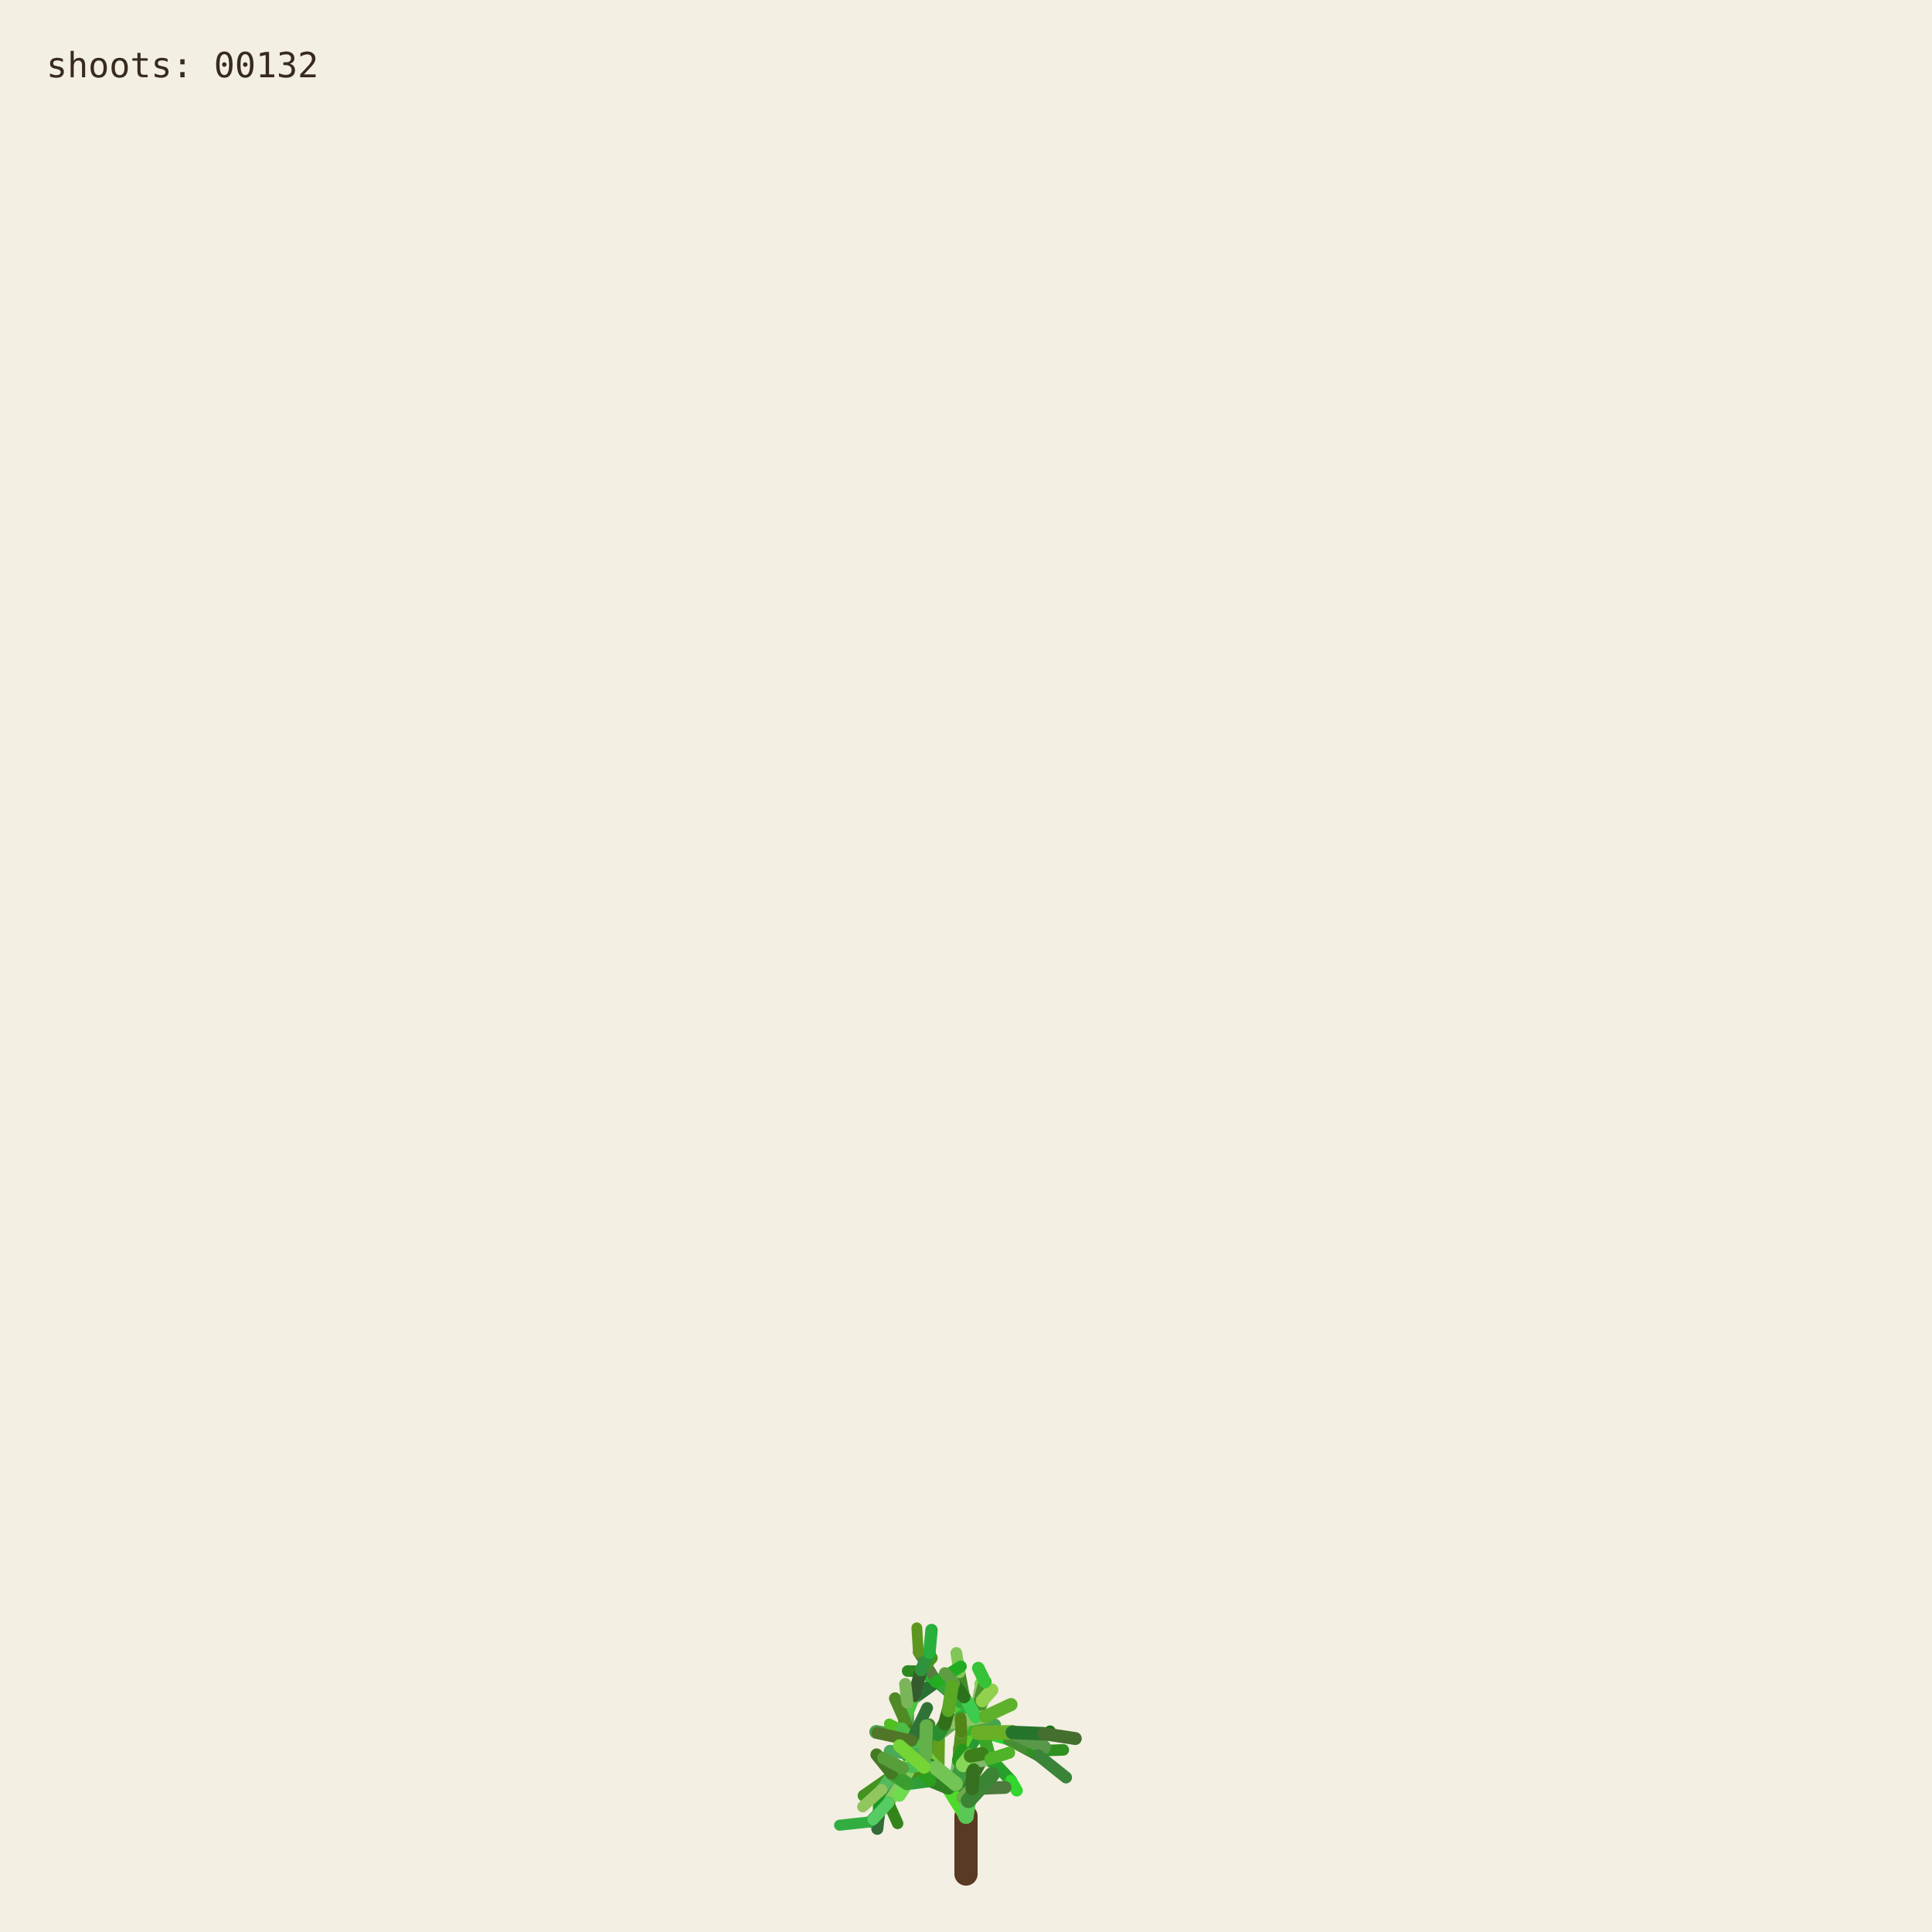
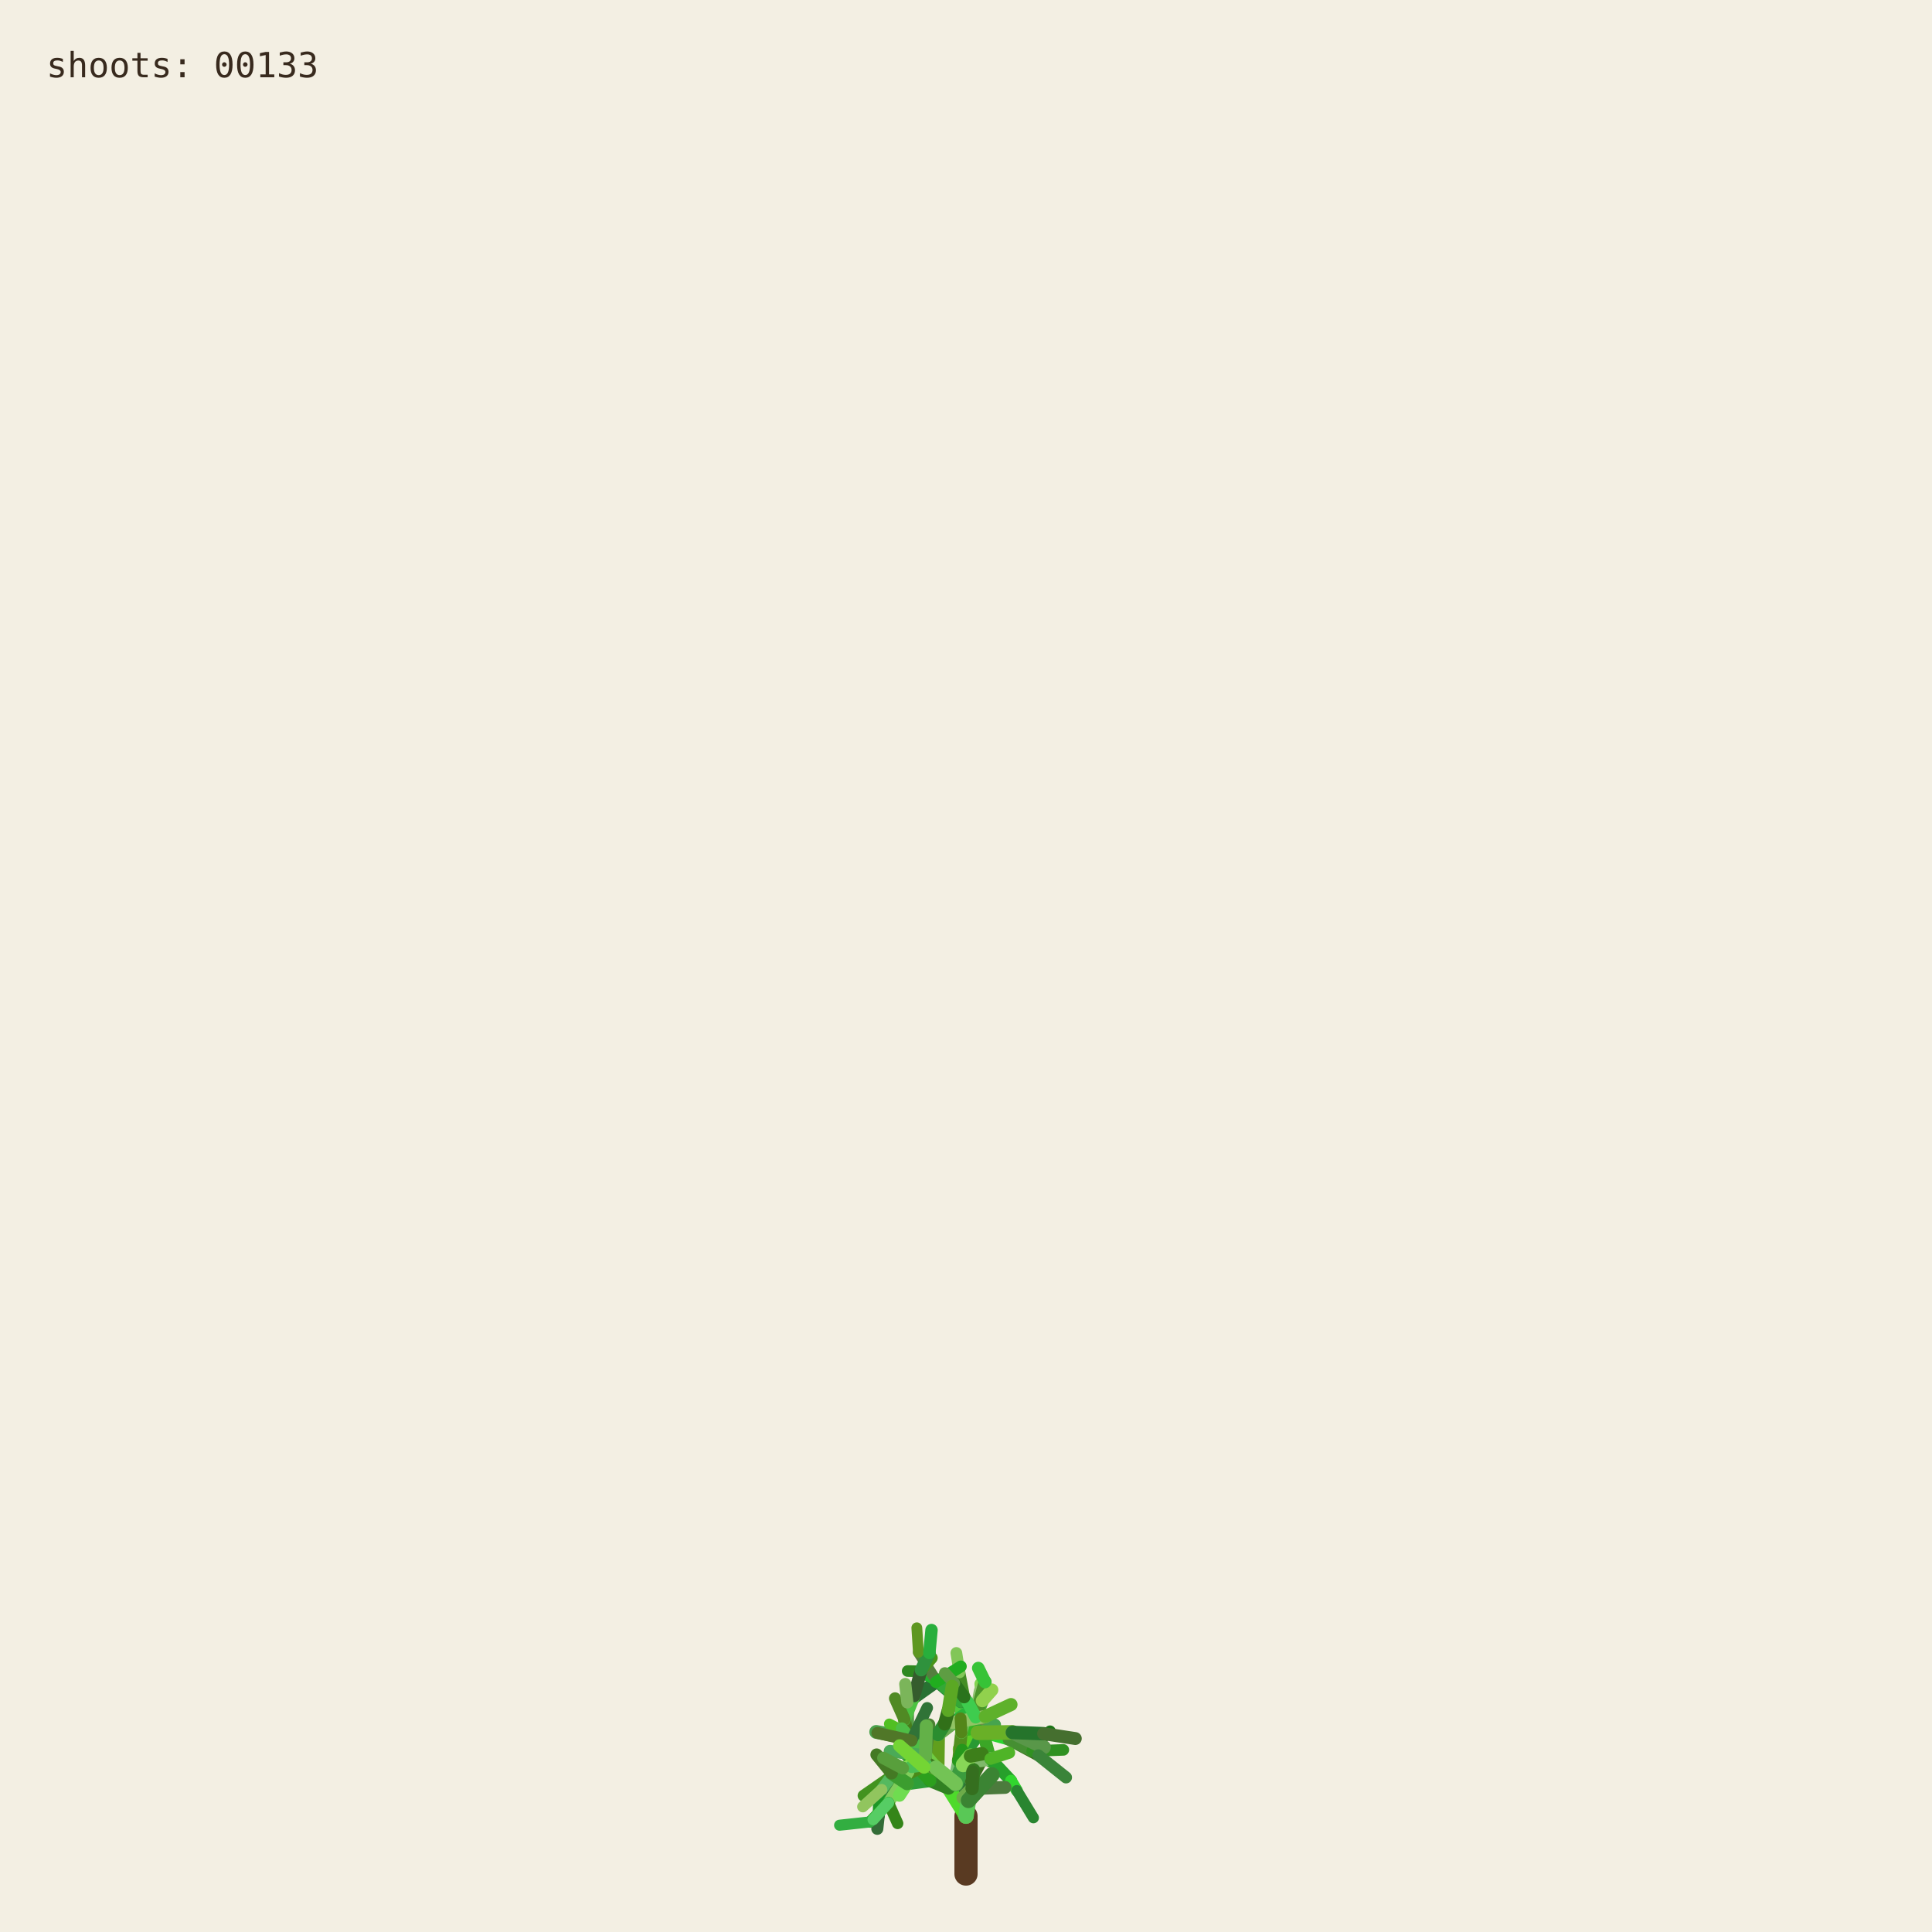
<svg xmlns="http://www.w3.org/2000/svg" viewBox="0 0 1000 1000" role="img" aria-labelledby="title desc">
  <rect width="1000" height="1000" fill="#f3efe3" />
  <g fill="none" stroke-linecap="round">
    <path d="M500 970 L500 940" stroke="#593a22" stroke-width="12" />
    <path d="M500.000 940.000 L494.591 923.254" stroke="hsl(89 50% 51%)" stroke-width="8.067" data-shoot="1" />
    <path d="M500.000 940.000 L498.548 930.480" stroke="hsl(108 42% 32%)" stroke-width="7.603" data-shoot="2" />
    <path d="M494.591 923.254 L485.237 916.016" stroke="hsl(129 39% 53%)" stroke-width="7.427" data-shoot="3" />
    <path d="M498.548 930.480 L502.606 920.794" stroke="hsl(125 41% 32%)" stroke-width="7.235" data-shoot="4" />
    <path d="M502.606 920.794 L496.770 905.343" stroke="hsl(93 34% 43%)" stroke-width="7.253" data-shoot="5" />
    <path d="M494.591 923.254 L497.365 909.040" stroke="hsl(116 35% 60%)" stroke-width="8.012" data-shoot="6" />
    <path d="M485.237 916.016 L485.497 897.710" stroke="hsl(89 69% 37%)" stroke-width="7.213" data-shoot="7" />
    <path d="M496.770 905.343 L501.215 895.004" stroke="hsl(92 66% 60%)" stroke-width="7.141" data-shoot="8" />
    <path d="M497.365 909.040 L506.164 896.866" stroke="hsl(126 59% 38%)" stroke-width="8.073" data-shoot="9" />
    <path d="M501.215 895.004 L510.832 888.548" stroke="hsl(91 35% 42%)" stroke-width="6.879" data-shoot="10" />
    <path d="M485.497 897.710 L493.416 891.622" stroke="hsl(104 36% 49%)" stroke-width="7.124" data-shoot="11" />
    <path d="M500.000 940.000 L490.927 925.443" stroke="hsl(108 70% 51%)" stroke-width="7.399" data-shoot="12" />
    <path d="M485.237 916.016 L479.157 913.325" stroke="hsl(112 69% 34%)" stroke-width="7.149" data-shoot="13" />
    <path d="M490.927 925.443 L481.351 921.527" stroke="hsl(111 58% 32%)" stroke-width="6.945" data-shoot="14" />
    <path d="M498.548 930.480 L503.173 925.799" stroke="hsl(98 40% 48%)" stroke-width="6.990" data-shoot="15" />
    <path d="M496.770 905.343 L505.035 888.845" stroke="hsl(101 68% 48%)" stroke-width="6.979" data-shoot="16" />
    <path d="M493.416 891.622 L508.817 896.643" stroke="hsl(128 70% 39%)" stroke-width="6.561" data-shoot="17" />
    <path d="M479.157 913.325 L469.750 899.500" stroke="hsl(95 57% 50%)" stroke-width="7.139" data-shoot="18" />
    <path d="M505.035 888.845 L508.436 880.301" stroke="hsl(98 53% 41%)" stroke-width="6.832" data-shoot="19" />
    <path d="M501.215 895.004 L501.550 888.479" stroke="hsl(112 68% 42%)" stroke-width="6.773" data-shoot="20" />
    <path d="M485.237 916.016 L479.029 908.697" stroke="hsl(100 57% 53%)" stroke-width="6.945" data-shoot="21" />
    <path d="M502.606 920.794 L496.127 911.207" stroke="hsl(123 62% 40%)" stroke-width="6.865" data-shoot="22" />
    <path d="M496.127 911.207 L497.635 896.782" stroke="hsl(93 65% 34%)" stroke-width="6.505" data-shoot="23" />
    <path d="M494.591 923.254 L500.793 909.571" stroke="hsl(113 71% 34%)" stroke-width="7.895" data-shoot="24" />
    <path d="M485.237 916.016 L479.462 917.793" stroke="hsl(99 66% 28%)" stroke-width="7.154" data-shoot="25" />
    <path d="M485.237 916.016 L473.231 912.147" stroke="hsl(93 38% 42%)" stroke-width="6.997" data-shoot="26" />
    <path d="M485.237 916.016 L473.737 913.680" stroke="hsl(114 35% 58%)" stroke-width="6.828" data-shoot="27" />
    <path d="M497.635 896.782 L497.395 881.015" stroke="hsl(110 56% 51%)" stroke-width="6.336" data-shoot="28" />
    <path d="M469.750 899.500 L453.522 896.436" stroke="hsl(121 37% 46%)" stroke-width="7.140" data-shoot="29" />
    <path d="M481.351 921.527 L469.530 923.105" stroke="hsl(126 55% 40%)" stroke-width="6.995" data-shoot="30" />
    <path d="M505.035 888.845 L499.035 878.436" stroke="hsl(88 42% 31%)" stroke-width="6.545" data-shoot="31" />
    <path d="M502.606 920.794 L507.653 911.330" stroke="hsl(99 57% 28%)" stroke-width="6.856" data-shoot="32" />
    <path d="M481.351 921.527 L478.279 914.724" stroke="hsl(122 35% 29%)" stroke-width="6.742" data-shoot="33" />
    <path d="M508.817 896.643 L522.168 900.369" stroke="hsl(122 67% 50%)" stroke-width="6.210" data-shoot="34" />
    <path d="M479.029 908.697 L477.185 899.261" stroke="hsl(124 64% 35%)" stroke-width="6.693" data-shoot="35" />
    <path d="M494.591 923.254 L498.563 913.442" stroke="hsl(122 45% 42%)" stroke-width="7.987" data-shoot="36" />
    <path d="M473.737 913.680 L467.283 915.265" stroke="hsl(125 60% 37%)" stroke-width="6.814" data-shoot="37" />
    <path d="M481.351 921.527 L469.226 908.135" stroke="hsl(113 69% 37%)" stroke-width="6.660" data-shoot="38" />
    <path d="M473.231 912.147 L461.374 919.424" stroke="hsl(100 70% 60%)" stroke-width="6.453" data-shoot="39" />
    <path d="M497.635 896.782 L500.334 886.420" stroke="hsl(108 47% 53%)" stroke-width="6.302" data-shoot="40" />
    <path d="M467.283 915.265 L455.168 929.331" stroke="hsl(120 40% 35%)" stroke-width="6.786" data-shoot="41" />
    <path d="M508.817 896.643 L512.869 911.725" stroke="hsl(110 63% 40%)" stroke-width="6.518" data-shoot="42" />
    <path d="M496.127 911.207 L497.987 905.795" stroke="hsl(115 70% 35%)" stroke-width="6.363" data-shoot="43" />
    <path d="M507.653 911.330 L512.674 910.357" stroke="hsl(104 36% 57%)" stroke-width="6.747" data-shoot="44" />
    <path d="M479.157 913.325 L470.181 917.185" stroke="hsl(95 64% 53%)" stroke-width="6.833" data-shoot="45" />
    <path d="M469.750 899.500 L469.633 881.151" stroke="hsl(111 38% 45%)" stroke-width="6.815" data-shoot="46" />
    <path d="M479.029 908.697 L480.879 892.655" stroke="hsl(102 44% 35%)" stroke-width="6.467" data-shoot="47" />
    <path d="M500.334 886.420 L507.457 881.593" stroke="hsl(118 47% 56%)" stroke-width="6.197" data-shoot="48" />
    <path d="M461.374 919.424 L446.935 929.431" stroke="hsl(102 65% 35%)" stroke-width="6.069" data-shoot="49" />
    <path d="M508.436 880.301 L507.585 871.602" stroke="hsl(97 61% 57%)" stroke-width="6.448" data-shoot="50" />
    <path d="M512.674 910.357 L523.304 921.702" stroke="hsl(122 61% 39%)" stroke-width="6.341" data-shoot="51" />
    <path d="M500.000 940.000 L501.279 931.882" stroke="hsl(118 51% 56%)" stroke-width="7.998" data-shoot="52" />
    <path d="M499.035 878.436 L496.590 865.625" stroke="hsl(103 58% 35%)" stroke-width="6.115" data-shoot="53" />
    <path d="M485.497 897.710 L488.970 892.287" stroke="hsl(123 54% 36%)" stroke-width="7.087" data-shoot="54" />
    <path d="M496.590 865.625 L495.009 855.557" stroke="hsl(97 49% 56%)" stroke-width="6.061" data-shoot="55" />
    <path d="M469.633 881.151 L484.418 870.623" stroke="hsl(128 48% 30%)" stroke-width="6.659" data-shoot="56" />
    <path d="M485.237 916.016 L477.752 911.974" stroke="hsl(90 58% 50%)" stroke-width="6.898" data-shoot="57" />
    <path d="M498.563 913.442 L502.383 908.863" stroke="hsl(97 61% 59%)" stroke-width="7.688" data-shoot="58" />
    <path d="M479.157 913.325 L464.639 921.037" stroke="hsl(94 69% 32%)" stroke-width="6.531" data-shoot="59" />
    <path d="M478.279 914.724 L471.794 900.929" stroke="hsl(117 71% 29%)" stroke-width="6.231" data-shoot="60" />
    <path d="M522.168 900.369 L536.734 901.964" stroke="hsl(111 46% 60%)" stroke-width="6.038" data-shoot="61" />
    <path d="M471.794 900.929 L465.848 895.170" stroke="hsl(103 40% 56%)" stroke-width="5.768" data-shoot="62" />
    <path d="M469.750 899.500 L468.128 889.982" stroke="hsl(93 64% 30%)" stroke-width="6.667" data-shoot="63" />
    <path d="M477.185 899.261 L475.657 893.582" stroke="hsl(113 52% 40%)" stroke-width="6.319" data-shoot="64" />
    <path d="M479.029 908.697 L474.737 903.891" stroke="hsl(93 52% 43%)" stroke-width="6.709" data-shoot="65" />
    <path d="M523.304 921.702 L526.314 926.781" stroke="hsl(119 67% 51%)" stroke-width="6.166" data-shoot="66" />
    <path d="M505.035 888.845 L507.387 875.338" stroke="hsl(96 40% 59%)" stroke-width="6.739" data-shoot="67" />
    <path d="M522.168 900.369 L537.413 908.545" stroke="hsl(99 61% 27%)" stroke-width="6.155" data-shoot="68" />
    <path d="M497.395 881.015 L483.011 868.683" stroke="hsl(129 53% 36%)" stroke-width="6.314" data-shoot="69" />
    <path d="M522.168 900.369 L534.219 906.339" stroke="hsl(108 48% 38%)" stroke-width="6.199" data-shoot="70" />
    <path d="M493.416 891.622 L507.262 882.093" stroke="hsl(127 63% 43%)" stroke-width="6.826" data-shoot="71" />
    <path d="M502.383 908.863 L508.238 907.761" stroke="hsl(99 66% 30%)" stroke-width="7.032" data-shoot="72" />
    <path d="M508.817 896.643 L514.829 892.790" stroke="hsl(125 40% 46%)" stroke-width="6.585" data-shoot="73" />
    <path d="M468.128 889.982 L473.133 877.764" stroke="hsl(115 52% 51%)" stroke-width="6.671" data-shoot="74" />
    <path d="M465.848 895.170 L460.313 892.280" stroke="hsl(102 70% 44%)" stroke-width="5.549" data-shoot="75" />
    <path d="M468.128 889.982 L463.284 879.089" stroke="hsl(94 59% 34%)" stroke-width="6.302" data-shoot="76" />
    <path d="M461.374 919.424 L456.357 926.300" stroke="hsl(126 42% 53%)" stroke-width="6.125" data-shoot="77" />
    <path d="M483.011 868.683 L476.458 865.059" stroke="hsl(124 68% 42%)" stroke-width="6.199" data-shoot="78" />
    <path d="M455.168 929.331 L454.837 939.862" stroke="hsl(125 68% 35%)" stroke-width="6.316" data-shoot="79" />
    <path d="M534.219 906.339 L550.383 905.736" stroke="hsl(112 63% 35%)" stroke-width="5.969" data-shoot="80" />
    <path d="M470.181 917.185 L459.860 933.116" stroke="hsl(100 53% 58%)" stroke-width="6.224" data-shoot="81" />
    <path d="M497.395 881.015 L484.197 869.260" stroke="hsl(122 53% 43%)" stroke-width="5.862" data-shoot="82" />
    <path d="M536.734 901.964 L543.504 896.023" stroke="hsl(116 68% 27%)" stroke-width="5.871" data-shoot="83" />
    <path d="M476.458 865.059 L469.801 864.922" stroke="hsl(112 62% 33%)" stroke-width="6.006" data-shoot="84" />
    <path d="M506.164 896.866 L524.059 896.699" stroke="hsl(91 64% 42%)" stroke-width="7.575" data-shoot="85" />
    <path d="M485.237 916.016 L472.910 908.590" stroke="hsl(102 57% 31%)" stroke-width="6.875" data-shoot="86" />
    <path d="M469.530 923.105 L465.520 929.278" stroke="hsl(107 67% 59%)" stroke-width="6.616" data-shoot="87" />
    <path d="M505.035 888.845 L509.868 870.612" stroke="hsl(101 57% 37%)" stroke-width="6.791" data-shoot="88" />
    <path d="M493.416 891.622 L509.951 888.485" stroke="hsl(92 44% 58%)" stroke-width="6.812" data-shoot="89" />
    <path d="M503.173 925.799 L520.191 925.155" stroke="hsl(105 34% 36%)" stroke-width="6.682" data-shoot="90" />
    <path d="M474.737 903.891 L466.772 894.583" stroke="hsl(116 48% 51%)" stroke-width="6.158" data-shoot="91" />
    <path d="M484.197 869.260 L475.358 855.233" stroke="hsl(100 34% 37%)" stroke-width="5.647" data-shoot="92" />
    <path d="M505.035 888.845 L500.829 880.951" stroke="hsl(127 58% 52%)" stroke-width="6.474" data-shoot="93" />
    <path d="M479.157 913.325 L471.905 914.367" stroke="hsl(125 48% 52%)" stroke-width="6.716" data-shoot="94" />
    <path d="M501.279 931.882 L513.403 918.671" stroke="hsl(114 44% 36%)" stroke-width="7.978" data-shoot="95" />
    <path d="M524.059 896.699 L540.269 904.338" stroke="hsl(108 35% 44%)" stroke-width="7.297" data-shoot="96" />
    <path d="M524.059 896.699 L540.170 897.356" stroke="hsl(125 52% 30%)" stroke-width="6.964" data-shoot="97" />
    <path d="M497.635 896.782 L497.191 889.399" stroke="hsl(88 69% 31%)" stroke-width="6.119" data-shoot="98" />
    <path d="M508.436 880.301 L513.376 874.721" stroke="hsl(89 59% 56%)" stroke-width="6.732" data-shoot="99" />
    <path d="M469.530 923.105 L461.520 917.825" stroke="hsl(113 54% 40%)" stroke-width="7.033" data-shoot="100" />
    <path d="M473.133 877.764 L476.780 864.372" stroke="hsl(110 34% 27%)" stroke-width="6.596" data-shoot="101" />
    <path d="M471.794 900.929 L479.914 884.001" stroke="hsl(126 41% 32%)" stroke-width="6.024" data-shoot="102" />
    <path d="M512.674 910.357 L522.333 907.203" stroke="hsl(103 64% 43%)" stroke-width="6.219" data-shoot="103" />
    <path d="M509.868 870.612 L506.361 863.395" stroke="hsl(120 56% 49%)" stroke-width="6.521" data-shoot="104" />
    <path d="M540.170 897.356 L556.575 899.863" stroke="hsl(100 40% 31%)" stroke-width="6.676" data-shoot="105" />
    <path d="M459.860 933.116 L464.616 943.790" stroke="hsl(105 68% 31%)" stroke-width="5.925" data-shoot="106" />
    <path d="M461.520 917.825 L453.738 908.211" stroke="hsl(98 54% 31%)" stroke-width="6.452" data-shoot="107" />
    <path d="M509.951 888.485 L523.296 882.278" stroke="hsl(97 61% 43%)" stroke-width="6.765" data-shoot="108" />
    <path d="M479.029 908.697 L460.671 906.383" stroke="hsl(128 39% 48%)" stroke-width="6.494" data-shoot="109" />
    <path d="M469.633 881.151 L468.563 871.658" stroke="hsl(98 38% 53%)" stroke-width="6.301" data-shoot="110" />
    <path d="M456.357 926.300 L446.582 935.154" stroke="hsl(90 47% 57%)" stroke-width="5.838" data-shoot="111" />
    <path d="M488.970 892.287 L490.829 885.358" stroke="hsl(104 63% 27%)" stroke-width="6.888" data-shoot="112" />
    <path d="M499.035 878.436 L493.946 871.238" stroke="hsl(110 61% 28%)" stroke-width="6.405" data-shoot="113" />
    <path d="M503.173 925.799 L503.949 916.037" stroke="hsl(108 61% 30%)" stroke-width="6.764" data-shoot="114" />
    <path d="M484.418 870.623 L497.330 862.535" stroke="hsl(119 70% 40%)" stroke-width="6.117" data-shoot="115" />
    <path d="M476.780 864.372 L482.198 858.124" stroke="hsl(97 71% 34%)" stroke-width="6.331" data-shoot="116" />
    <path d="M459.860 933.116 L450.375 943.022" stroke="hsl(119 67% 40%)" stroke-width="6.054" data-shoot="117" />
    <path d="M537.413 908.545 L551.771 920.000" stroke="hsl(119 40% 37%)" stroke-width="6.202" data-shoot="118" />
    <path d="M476.780 864.372 L481.041 855.578" stroke="hsl(128 51% 38%)" stroke-width="6.621" data-shoot="119" />
    <path d="M475.358 855.233 L474.548 842.544" stroke="hsl(89 65% 36%)" stroke-width="5.593" data-shoot="120" />
    <path d="M479.029 908.697 L479.467 893.313" stroke="hsl(105 42% 49%)" stroke-width="6.799" data-shoot="121" />
    <path d="M494.591 923.254 L484.466 914.996" stroke="hsl(104 48% 55%)" stroke-width="7.531" data-shoot="122" />
    <path d="M503.173 925.799 L503.396 917.056" stroke="hsl(104 56% 28%)" stroke-width="6.644" data-shoot="123" />
    <path d="M493.946 871.238 L489.038 865.959" stroke="hsl(102 40% 44%)" stroke-width="6.042" data-shoot="124" />
    <path d="M467.283 915.265 L457.242 909.920" stroke="hsl(103 45% 43%)" stroke-width="6.457" data-shoot="125" />
    <path d="M471.794 900.929 L454.133 896.956" stroke="hsl(89 50% 31%)" stroke-width="6.180" data-shoot="126" />
    <path d="M454.837 939.862 L454.096 946.606" stroke="hsl(125 36% 31%)" stroke-width="6.220" data-shoot="127" />
    <path d="M481.041 855.578 L482.155 843.709" stroke="hsl(129 63% 42%)" stroke-width="6.417" data-shoot="128" />
    <path d="M490.829 885.358 L492.861 872.817" stroke="hsl(95 65% 40%)" stroke-width="6.754" data-shoot="129" />
    <path d="M478.279 914.724 L465.635 903.587" stroke="hsl(96 66% 52%)" stroke-width="6.672" data-shoot="130" />
    <path d="M450.375 943.022 L434.576 944.722" stroke="hsl(127 55% 44%)" stroke-width="5.725" data-shoot="131" />
    <path d="M459.860 933.116 L451.962 941.801" stroke="hsl(127 54% 57%)" stroke-width="5.888" data-shoot="132" />
+     <path d="M526.314 926.781 L534.894 940.878" stroke="hsl(125 53% 34%)" stroke-width="5.720" data-shoot="133" />
  </g>
-   <text x="24" y="40" font-family="monospace" font-size="18" fill="#382a1e">shoots: 00132</text>
+   <text x="24" y="40" font-family="monospace" font-size="18" fill="#382a1e">shoots: 00133</text>
</svg>
